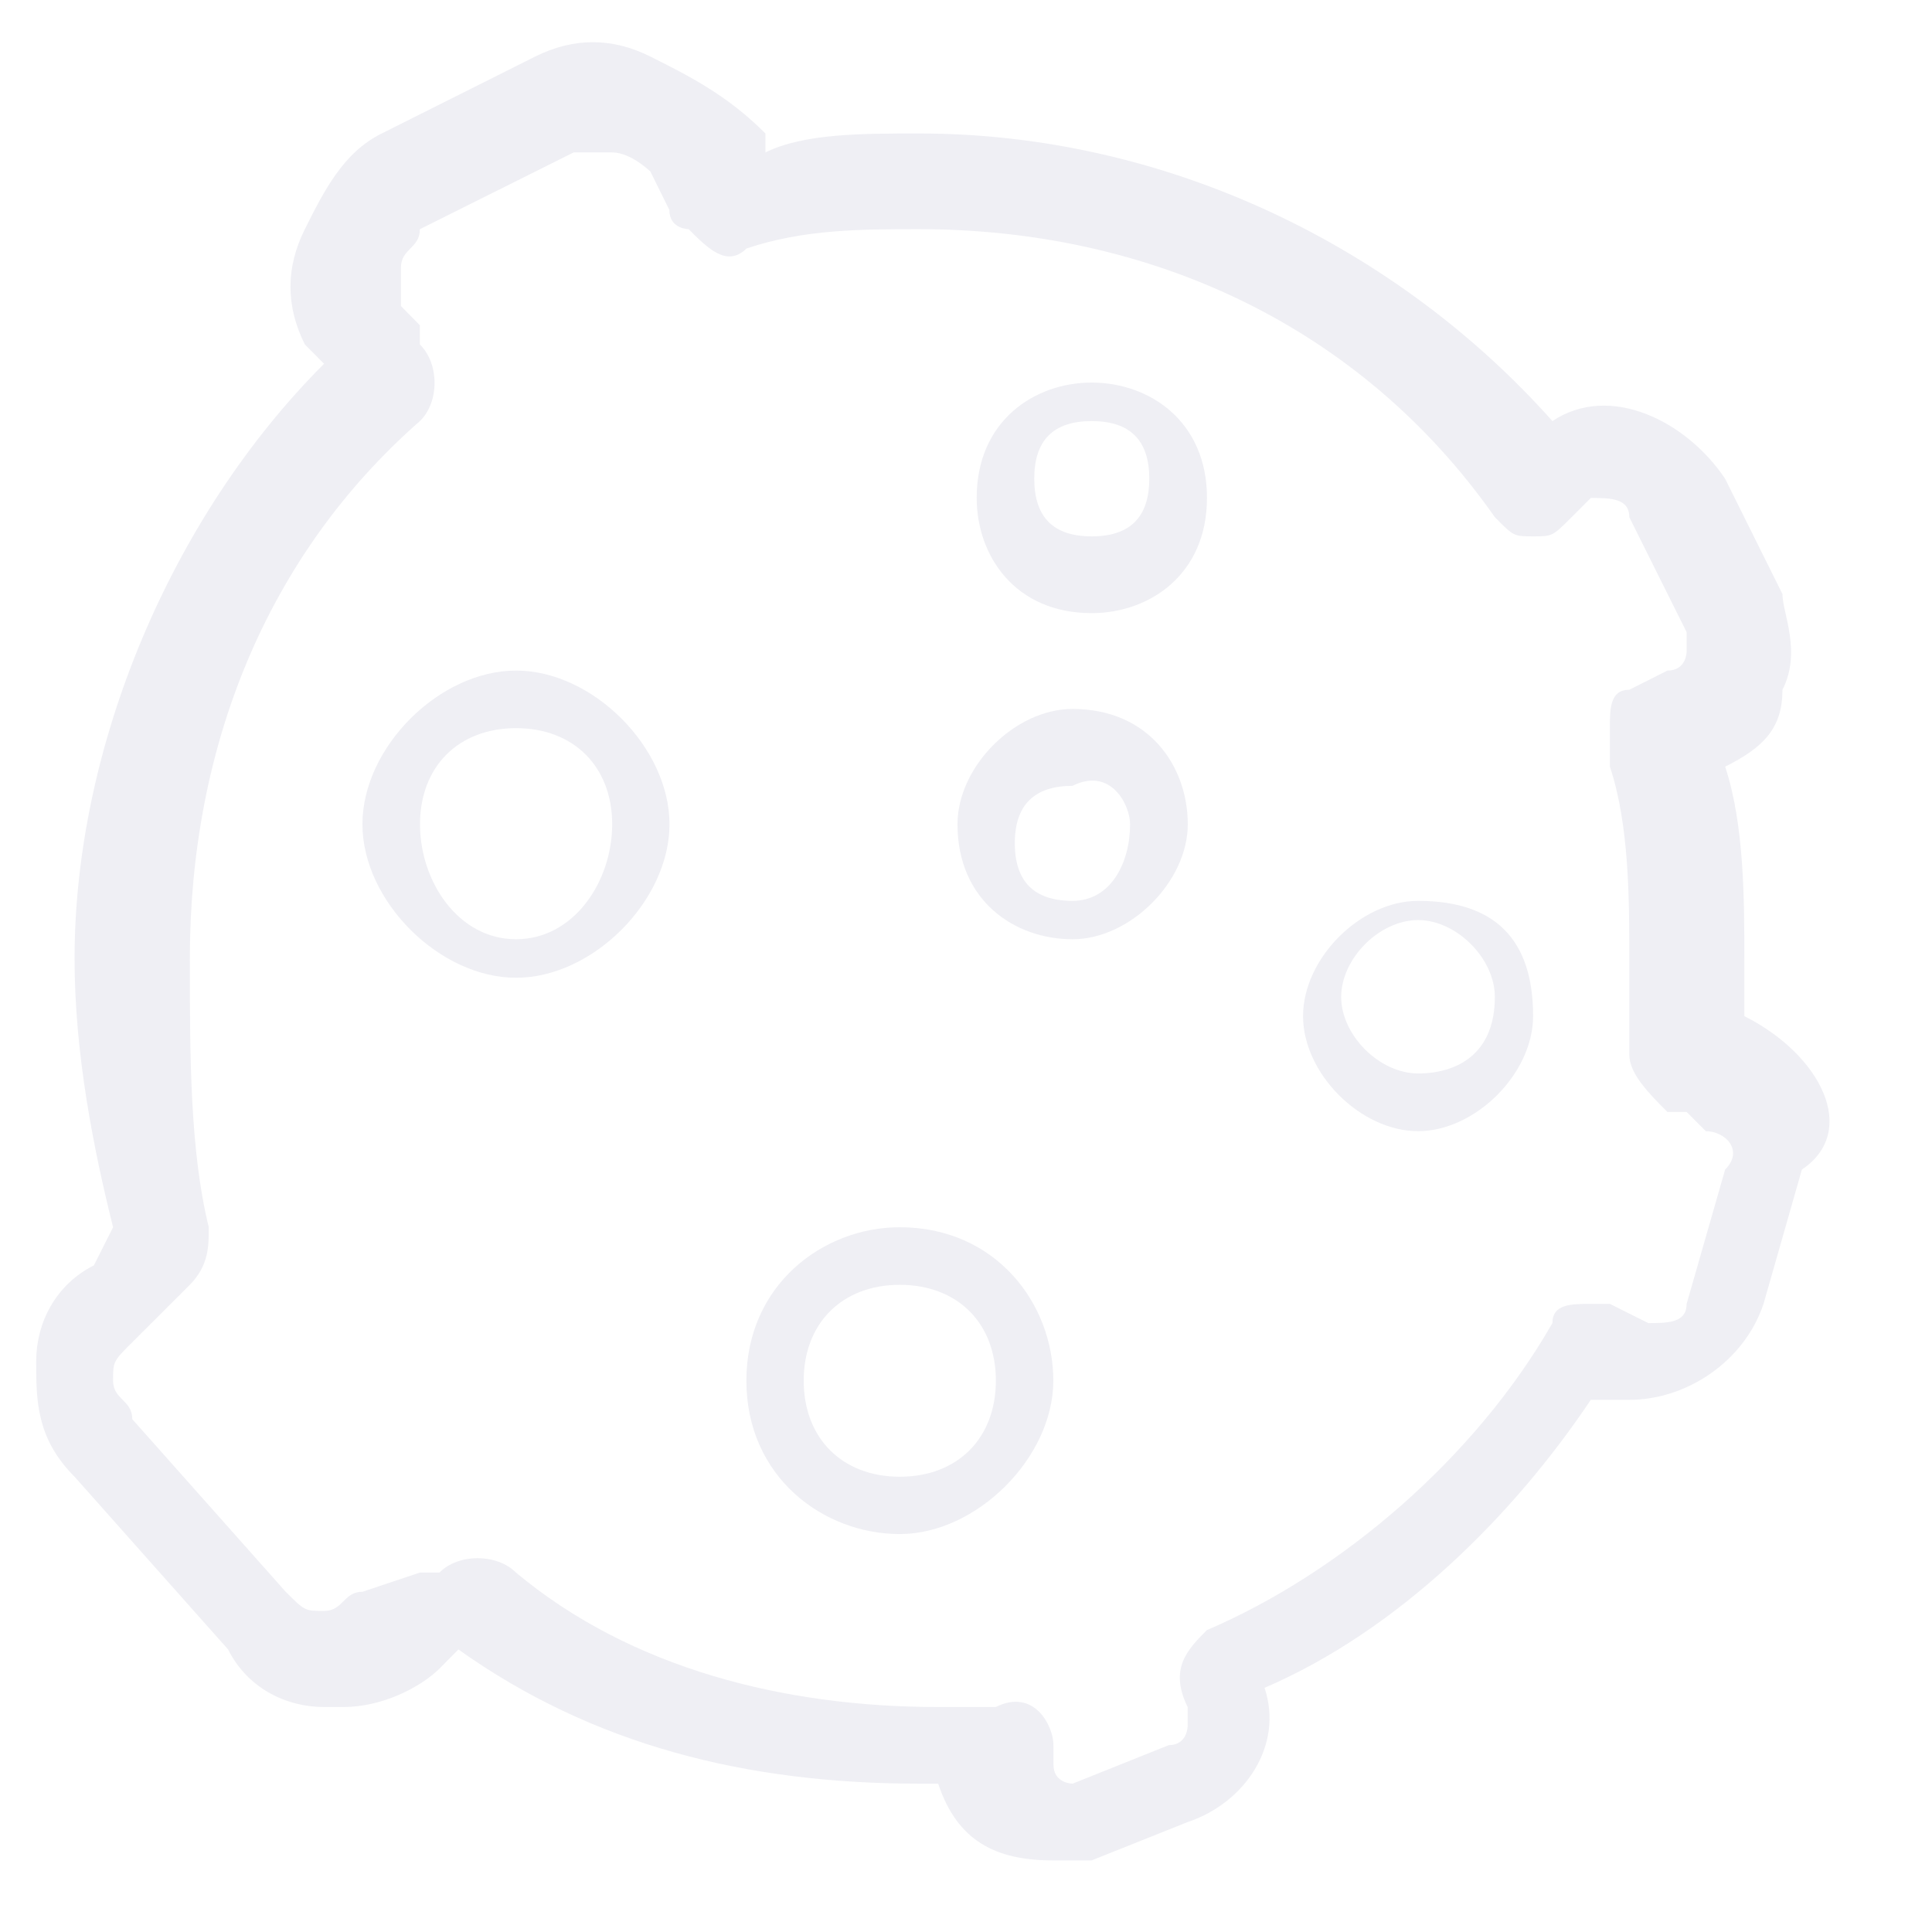
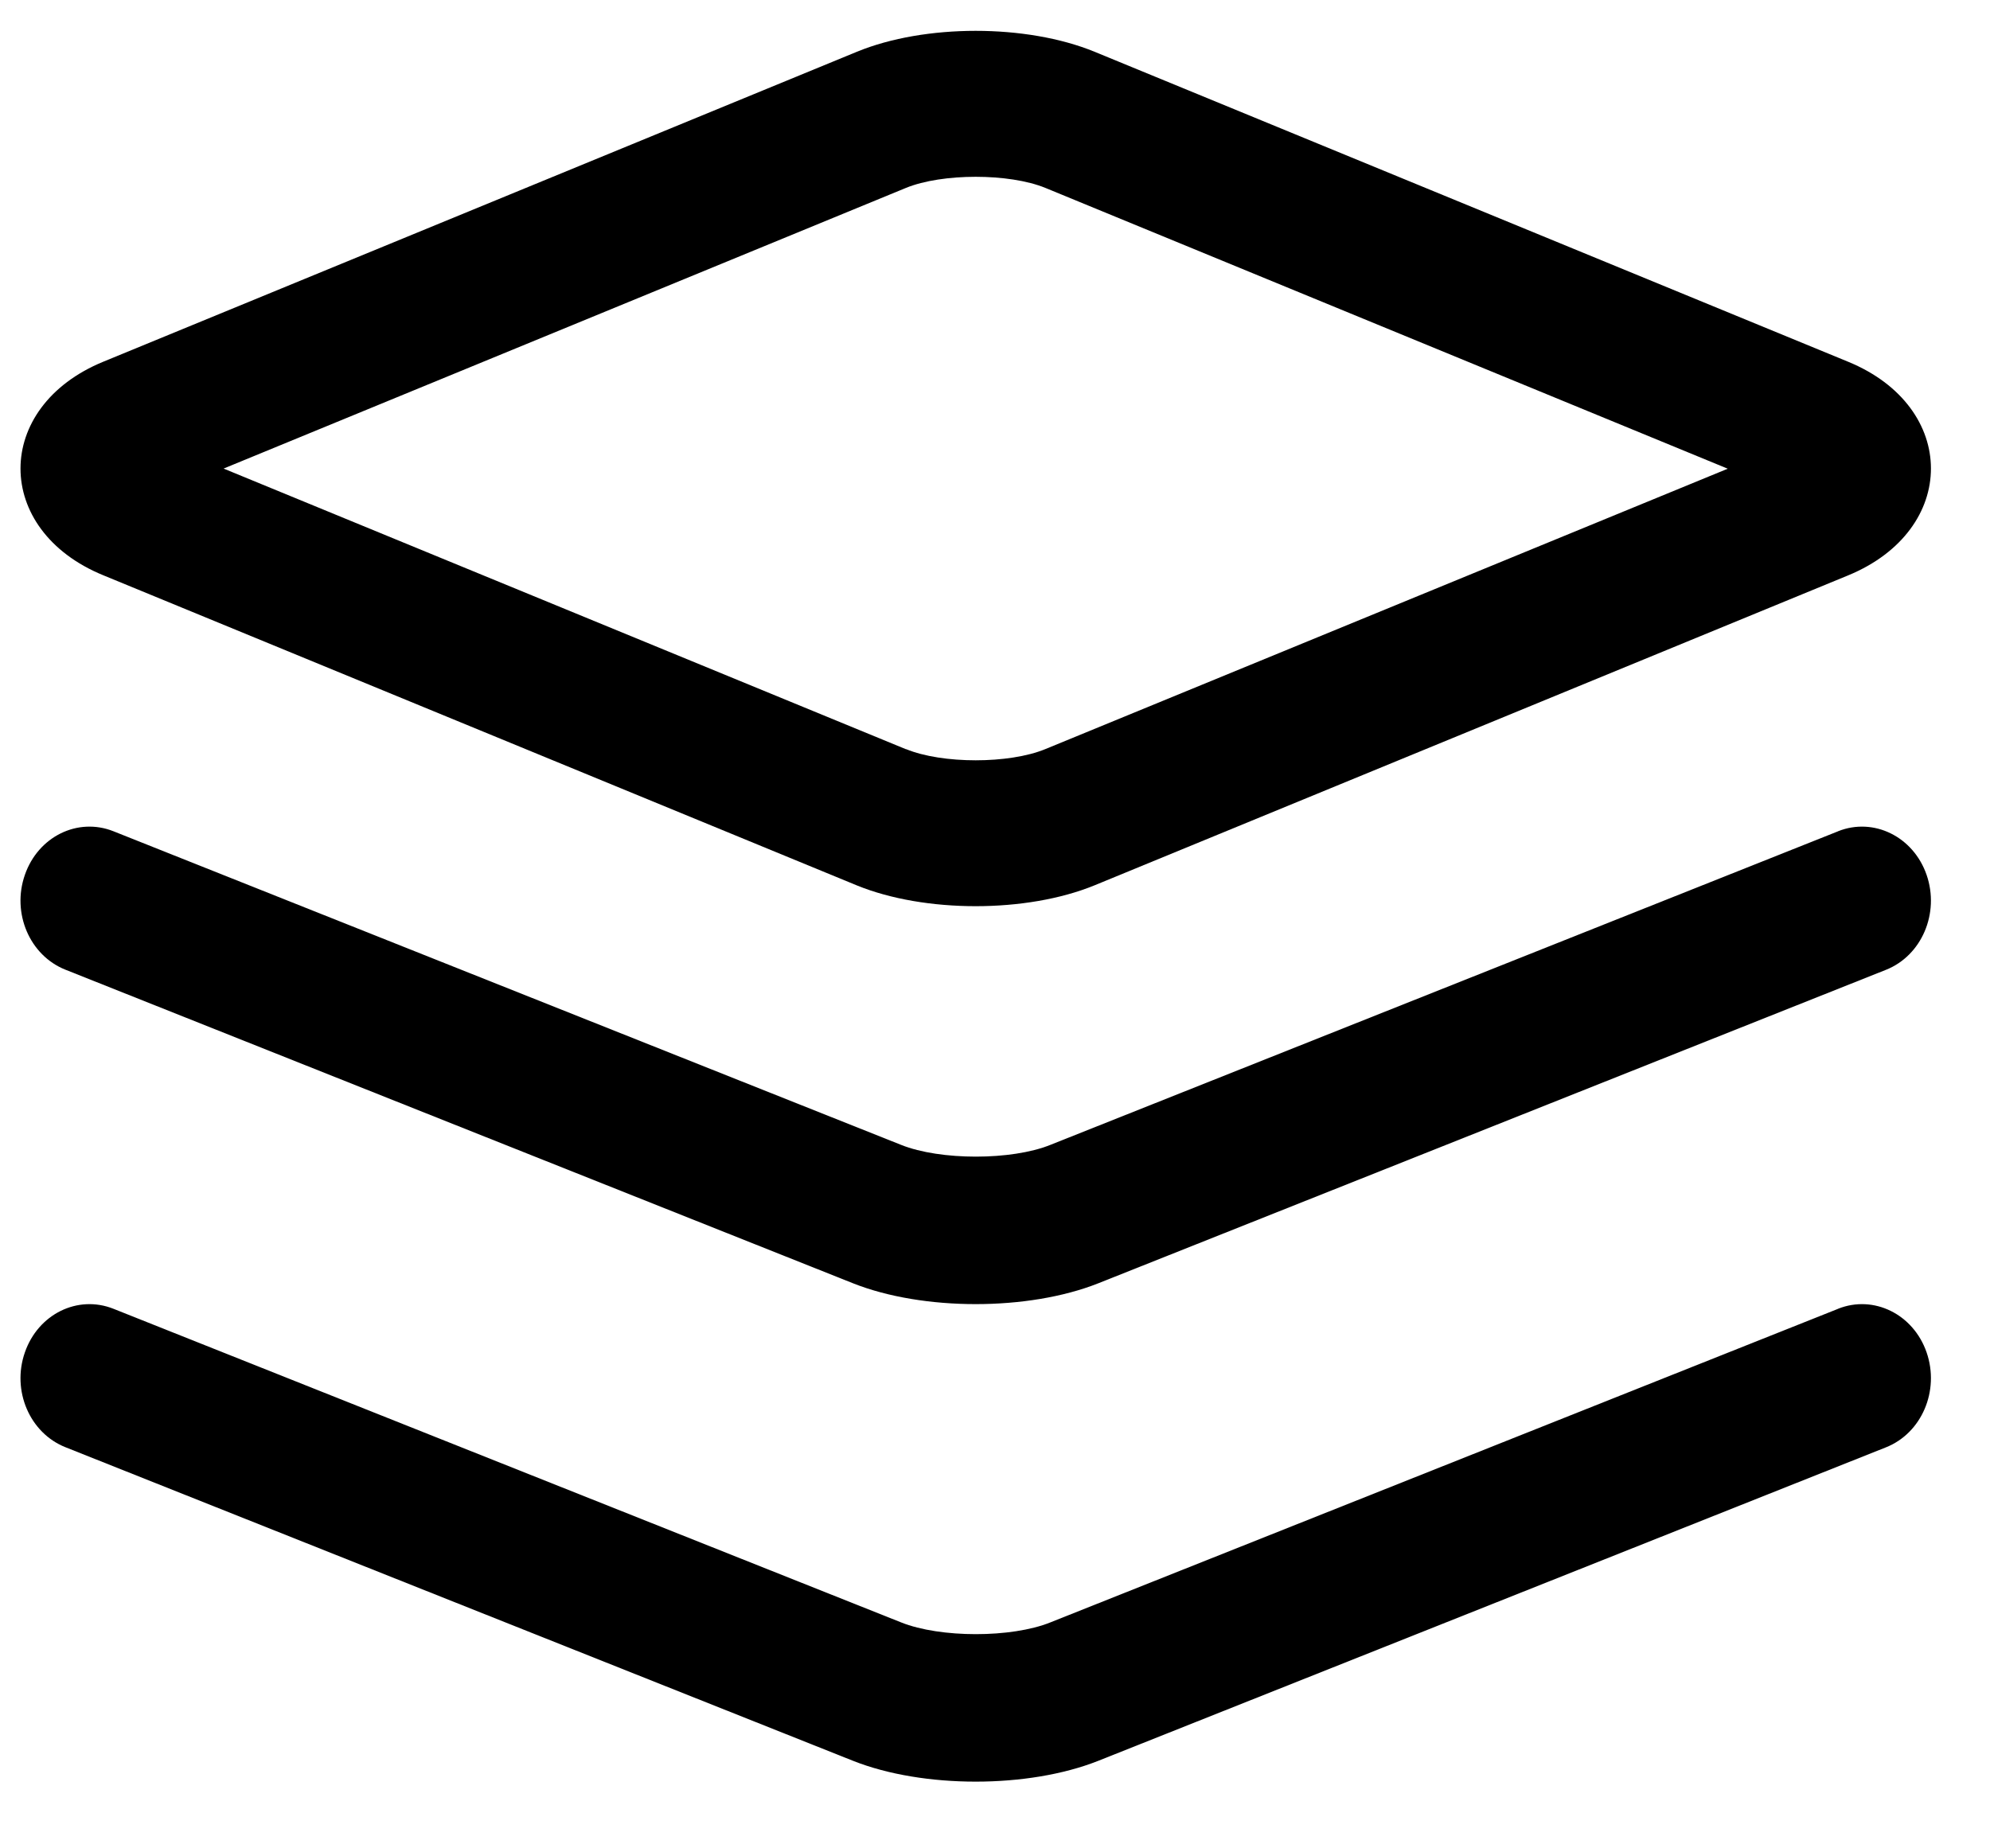
- <svg xmlns="http://www.w3.org/2000/svg" width="15px" height="15px" viewBox="0 0 15 15" version="1.1">
+ <svg xmlns="http://www.w3.org/2000/svg" width="14px" height="13px" viewBox="0 0 14 13" version="1.1">
  <g id="我的" stroke="none" stroke-width="1" fill="none" fill-rule="evenodd">
-     <g transform="translate(-34, -476)" fill="#EFEFF4" id="分组-3">
-       <g transform="translate(34.28094, 476.3273)">
-         <path d="M13.113,8.753 L12.814,9.796 C12.814,9.945 12.665,9.945 12.516,9.945 L12.218,9.796 L12.07,9.796 C11.921,9.796 11.772,9.796 11.772,9.945 C11.175,10.989 10.133,11.882 9.089,12.329 C8.94,12.479 8.793,12.628 8.94,12.926 L8.94,13.073 C8.94,13.073 8.94,13.222 8.793,13.222 L8.047,13.521 C8.047,13.521 7.898,13.521 7.898,13.372 L7.898,13.222 C7.898,13.073 7.749,12.777 7.45,12.926 L7.003,12.926 C5.811,12.926 4.618,12.628 3.725,11.882 C3.576,11.733 3.278,11.733 3.131,11.882 L2.979,11.882 L2.534,12.031 C2.385,12.031 2.385,12.18 2.235,12.18 C2.086,12.18 2.086,12.18 1.937,12.031 L0.746,10.691 C0.746,10.541 0.597,10.541 0.597,10.392 C0.597,10.243 0.597,10.243 0.746,10.094 L1.193,9.648 C1.34,9.497 1.34,9.35 1.34,9.201 C1.193,8.604 1.193,7.86 1.193,7.115 C1.193,5.476 1.788,3.986 2.979,2.942 C3.131,2.795 3.131,2.497 2.979,2.347 L2.979,2.198 L2.832,2.049 L2.832,1.751 C2.832,1.602 2.979,1.602 2.979,1.452 L4.173,0.856 L4.471,0.856 C4.618,0.856 4.769,1.005 4.769,1.005 L4.916,1.303 C4.916,1.452 5.066,1.452 5.066,1.452 C5.215,1.602 5.364,1.751 5.515,1.602 C5.961,1.452 6.408,1.452 6.854,1.452 C8.642,1.452 10.28,2.198 11.325,3.688 C11.472,3.837 11.472,3.837 11.623,3.837 C11.772,3.837 11.772,3.837 11.921,3.688 L12.07,3.539 C12.218,3.539 12.369,3.539 12.369,3.688 L12.814,4.581 L12.814,4.732 C12.814,4.732 12.814,4.879 12.665,4.879 L12.369,5.028 C12.218,5.028 12.218,5.177 12.218,5.327 L12.218,5.625 C12.369,6.073 12.369,6.667 12.369,7.115 L12.369,7.86 C12.369,8.008 12.516,8.157 12.665,8.306 L12.814,8.306 L12.963,8.455 C13.113,8.455 13.262,8.604 13.113,8.753 M13.262,7.562 L13.262,7.115 C13.262,6.667 13.262,6.073 13.113,5.625 C13.411,5.476 13.558,5.327 13.558,5.028 C13.709,4.732 13.558,4.434 13.558,4.285 L13.113,3.39 C12.814,2.942 12.218,2.644 11.772,2.942 C10.579,1.602 8.793,0.709 6.854,0.709 C6.408,0.709 5.961,0.709 5.662,0.856 L5.662,0.709 C5.364,0.41 5.066,0.261 4.769,0.112 C4.471,-0.037 4.173,-0.037 3.874,0.112 L2.683,0.709 C2.385,0.856 2.235,1.154 2.086,1.452 C1.937,1.751 1.937,2.049 2.086,2.347 L2.235,2.497 C1.044,3.688 0.298,5.476 0.298,7.115 C0.298,7.86 0.448,8.604 0.597,9.201 L0.448,9.497 C0.149,9.648 3.64153152e-14,9.945 3.64153152e-14,10.243 C3.64153152e-14,10.541 3.64153152e-14,10.84 0.298,11.138 L1.49,12.479 C1.639,12.777 1.937,12.926 2.235,12.926 L2.385,12.926 C2.683,12.926 2.979,12.777 3.131,12.628 L3.278,12.479 C4.322,13.222 5.515,13.521 6.854,13.521 L7.003,13.521 C7.152,13.968 7.45,14.117 7.898,14.117 L8.194,14.117 L8.94,13.819 C9.387,13.67 9.686,13.222 9.537,12.777 C10.579,12.329 11.472,11.434 12.07,10.541 L12.369,10.541 C12.814,10.541 13.262,10.243 13.411,9.796 L13.709,8.753 C14.155,8.455 13.856,7.86 13.262,7.562" id="Fill-19" />
-         <path d="M8.195,3.837 C7.897,3.837 7.749,3.688 7.749,3.389 C7.749,3.091 7.897,2.942 8.195,2.942 C8.493,2.942 8.642,3.091 8.642,3.389 C8.642,3.688 8.493,3.837 8.195,3.837 M8.195,2.643 C7.749,2.643 7.302,2.942 7.302,3.538 C7.302,3.986 7.598,4.433 8.195,4.433 C8.642,4.433 9.09,4.135 9.09,3.538 C9.09,2.942 8.642,2.643 8.195,2.643 M10.729,8.007 C10.43,8.007 10.132,7.711 10.132,7.413 C10.132,7.114 10.43,6.816 10.729,6.816 C11.027,6.816 11.325,7.114 11.325,7.413 C11.325,7.86 11.027,8.007 10.729,8.007 M10.729,6.667 C10.281,6.667 9.836,7.114 9.836,7.562 C9.836,8.007 10.281,8.455 10.729,8.455 C11.174,8.455 11.622,8.007 11.622,7.562 C11.622,6.965 11.325,6.667 10.729,6.667 M6.705,11.138 C6.258,11.138 5.959,10.84 5.959,10.392 C5.959,9.945 6.258,9.648 6.705,9.648 C7.153,9.648 7.451,9.945 7.451,10.392 C7.451,10.84 7.153,11.138 6.705,11.138 M6.705,9.201 C6.109,9.201 5.514,9.648 5.514,10.392 C5.514,11.138 6.109,11.583 6.705,11.583 C7.302,11.583 7.897,10.989 7.897,10.392 C7.897,9.795 7.451,9.201 6.705,9.201 M8.046,6.667 C7.749,6.667 7.598,6.518 7.598,6.219 C7.598,5.923 7.749,5.774 8.046,5.774 C8.344,5.625 8.493,5.923 8.493,6.072 C8.493,6.371 8.344,6.667 8.046,6.667 M8.046,5.177 C7.598,5.177 7.153,5.625 7.153,6.072 C7.153,6.667 7.598,6.965 8.046,6.965 C8.493,6.965 8.941,6.518 8.941,6.072 C8.941,5.625 8.642,5.177 8.046,5.177 M3.726,6.965 C3.278,6.965 2.98,6.518 2.98,6.072 C2.98,5.625 3.278,5.326 3.726,5.326 C4.173,5.326 4.472,5.625 4.472,6.072 C4.472,6.518 4.173,6.965 3.726,6.965 M3.726,4.879 C3.129,4.879 2.533,5.476 2.533,6.072 C2.533,6.667 3.129,7.264 3.726,7.264 C4.321,7.264 4.917,6.667 4.917,6.072 C4.917,5.476 4.321,4.879 3.726,4.879" id="Fill-21" />
+     <g transform="translate(-32, -418)" fill="#000000" fill-rule="nonzero" id="jiarucopy">
+       <g transform="translate(32, 418)">
+         <path d="M6.029,0.364 C6.506,0.168 7.222,0.168 7.7,0.364 L13.001,2.545 C13.779,2.864 13.779,3.729 13.001,4.049 L7.699,6.23 C7.222,6.425 6.506,6.425 6.028,6.23 L0.727,4.048 C-0.05,3.73 -0.05,2.864 0.727,2.545 L6.029,0.364 Z M6.374,5.271 C6.629,5.376 7.099,5.376 7.354,5.271 L12.155,3.298 L7.354,1.322 C7.099,1.218 6.629,1.218 6.374,1.322 L1.573,3.297 L6.374,5.272 L6.374,5.271 Z" id="形状" />
+         <path d="M12.931,5.849 C13.182,5.749 13.461,5.887 13.554,6.156 C13.647,6.425 13.52,6.724 13.268,6.824 L7.726,9.03 C7.234,9.225 6.494,9.225 6.002,9.03 L0.46,6.823 C0.209,6.723 0.081,6.425 0.175,6.156 C0.268,5.887 0.546,5.749 0.798,5.849 L6.34,8.056 C6.615,8.166 7.116,8.166 7.389,8.056 L12.932,5.849 L12.931,5.849 Z" id="路径" />
+         <path d="M12.931,9.209 C13.182,9.109 13.461,9.247 13.554,9.516 C13.647,9.785 13.52,10.084 13.268,10.184 L7.726,12.39 C7.234,12.585 6.494,12.585 6.002,12.39 L0.46,10.183 C0.209,10.083 0.081,9.785 0.175,9.516 C0.268,9.247 0.546,9.109 0.798,9.209 L6.34,11.416 C6.615,11.526 7.116,11.526 7.389,11.416 L12.932,9.209 L12.931,9.209 Z" id="路径" />
      </g>
    </g>
  </g>
</svg>
